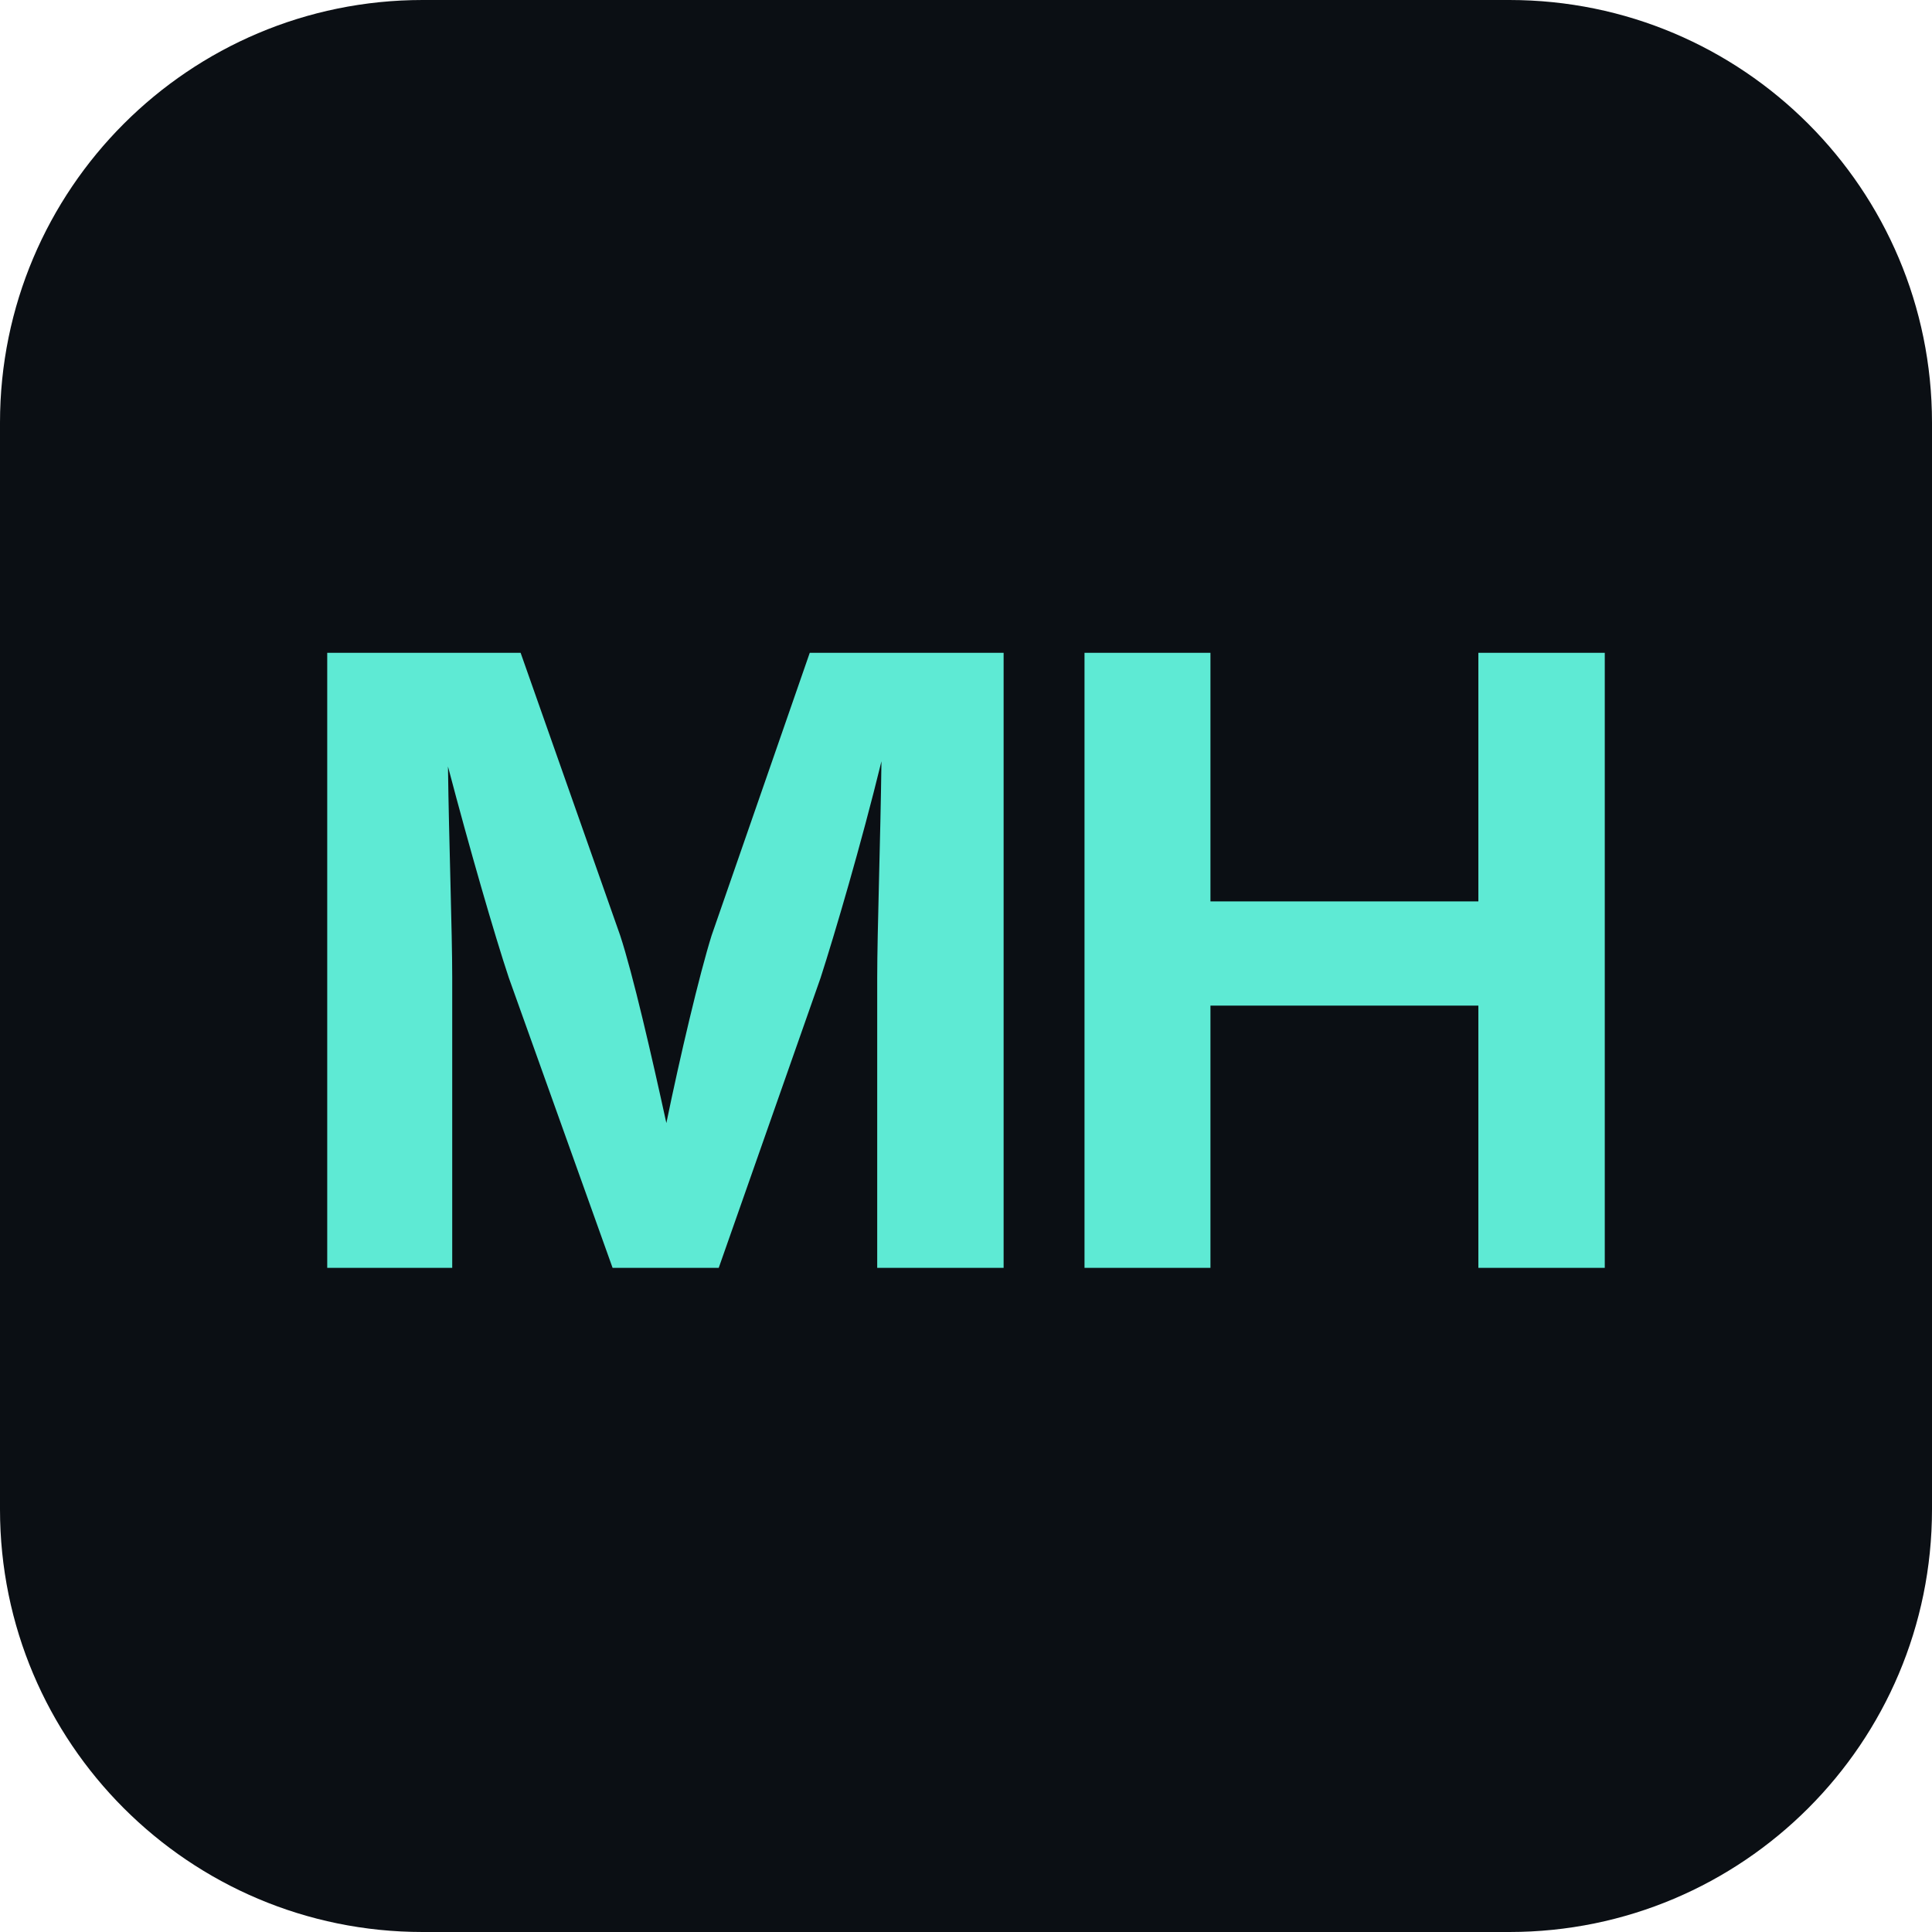
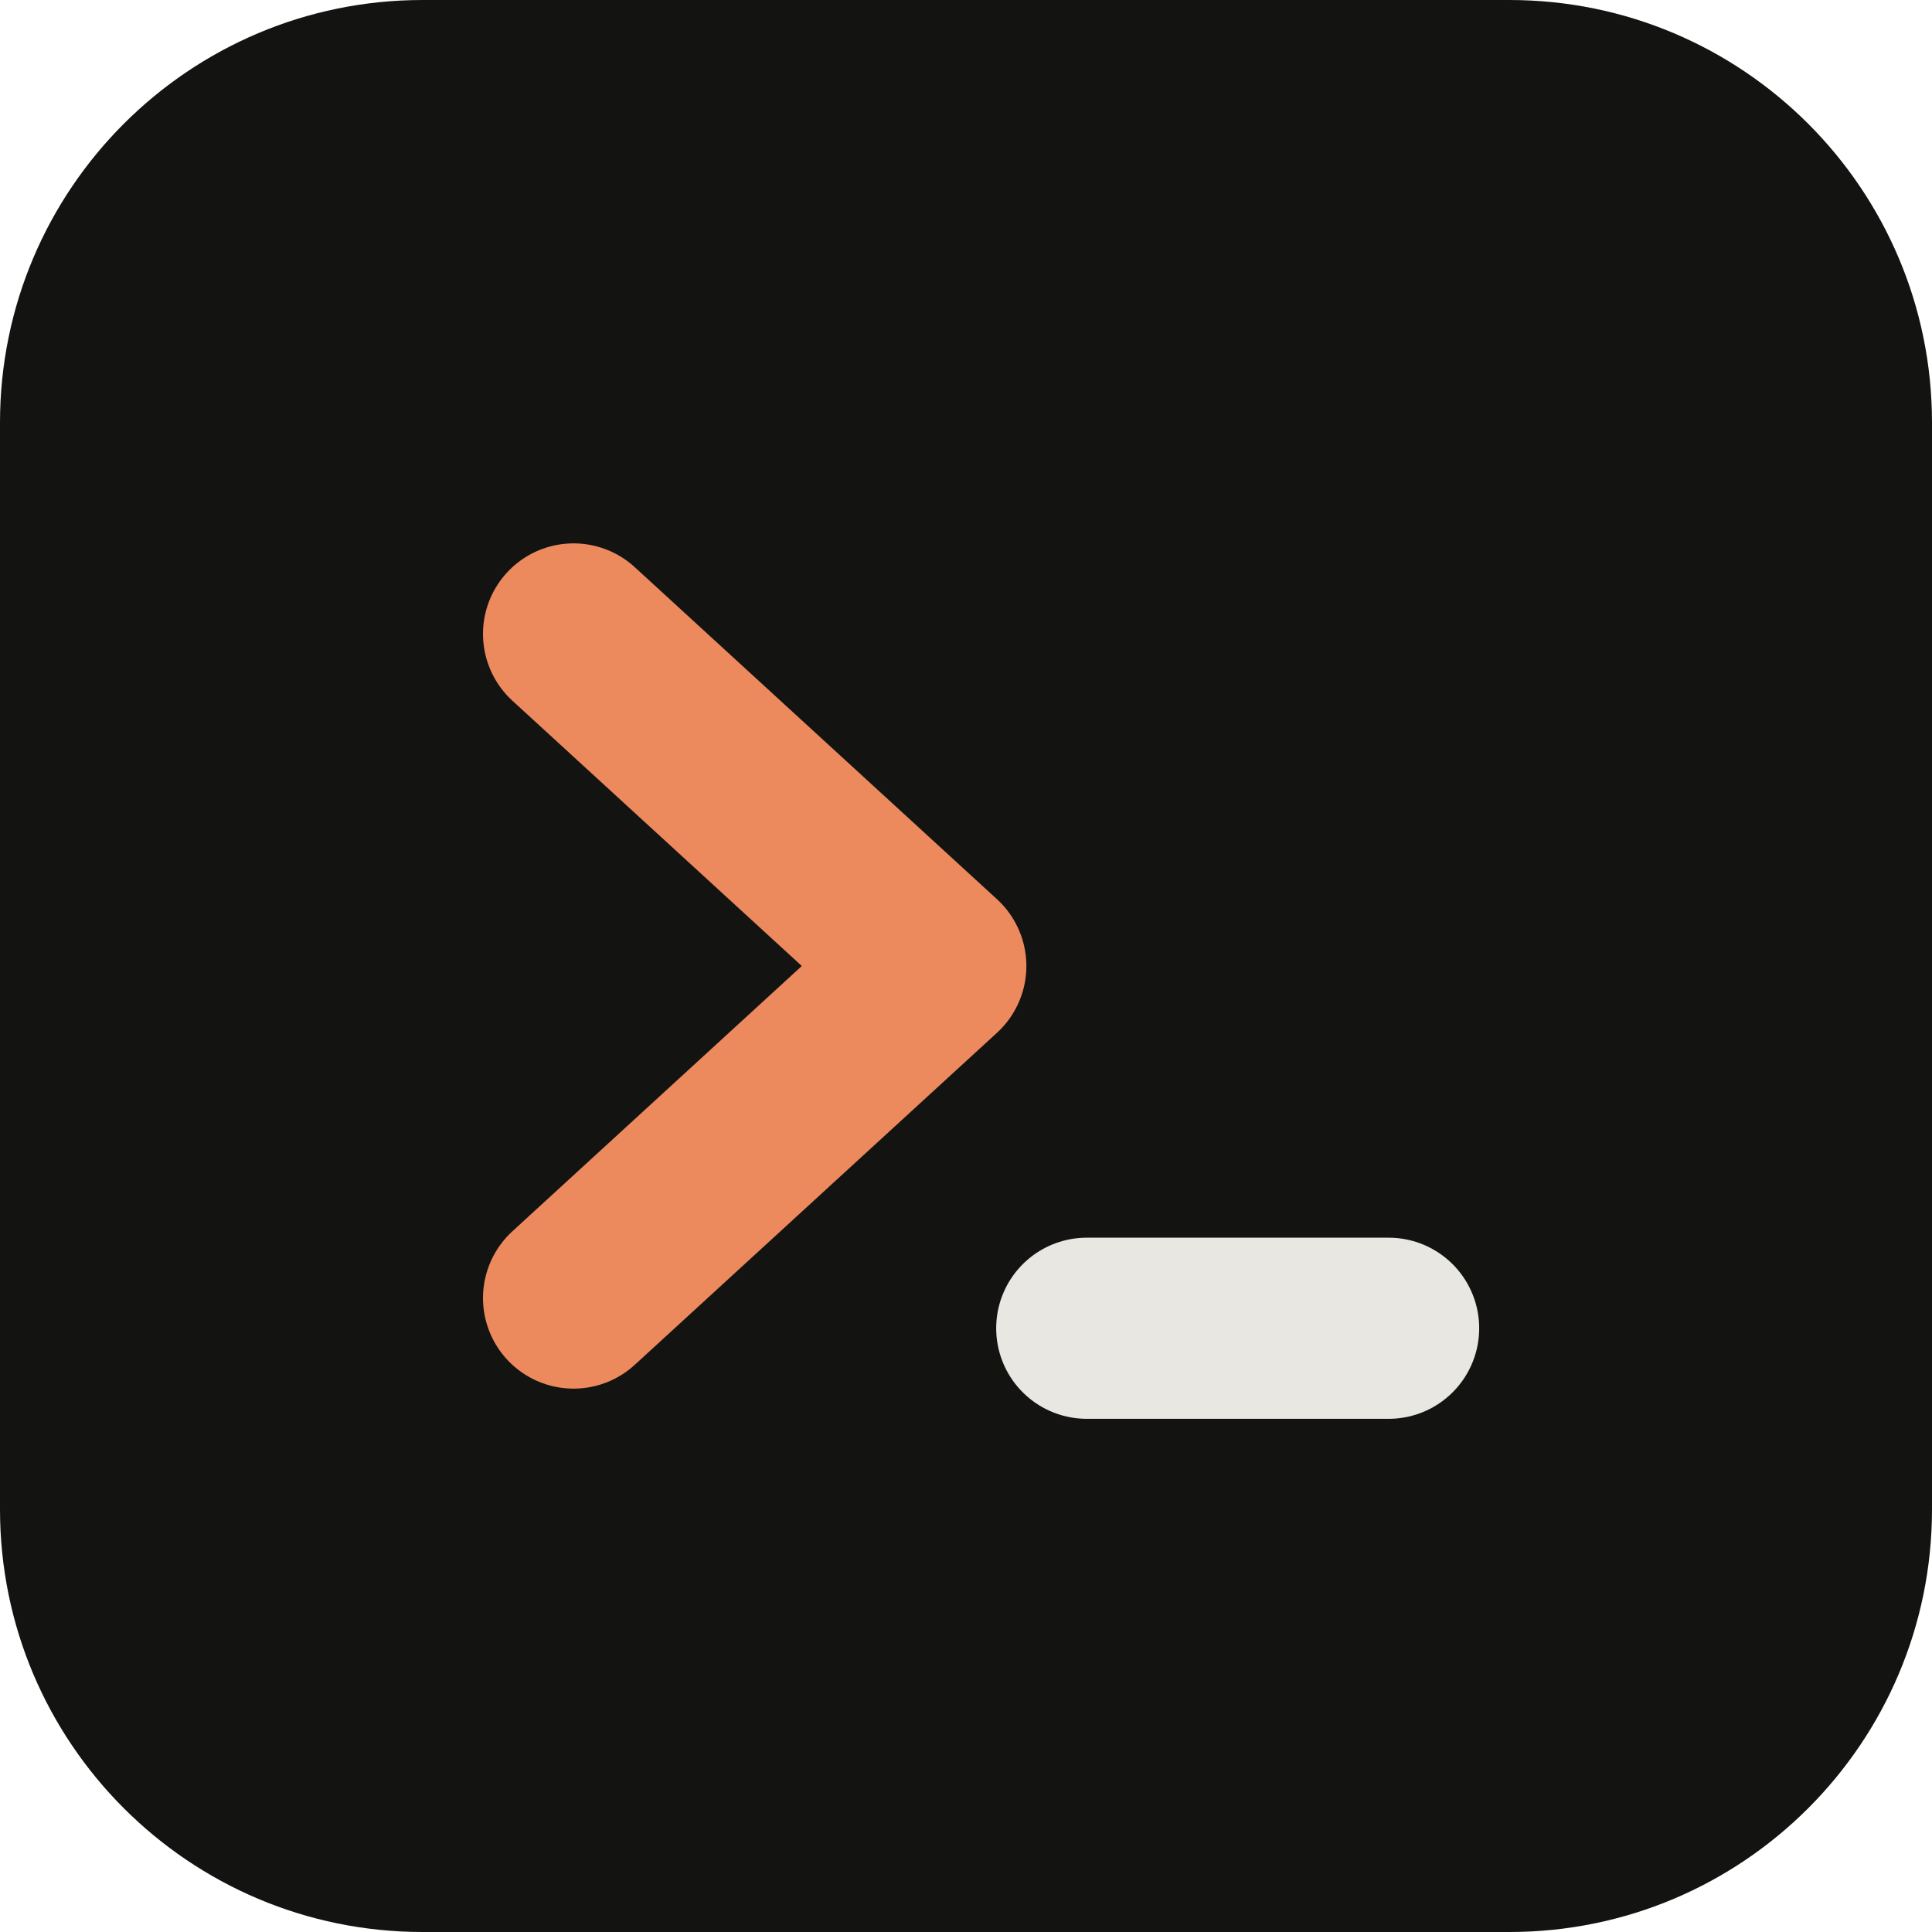
<svg xmlns="http://www.w3.org/2000/svg" viewBox="0 0 64 64">
-   <rect width="64" height="64" rx="14" fill="#0b0f14" />
-   <text x="32" y="42" text-anchor="middle" font-family="Inter,Helvetica,Arial,sans-serif" font-size="28" font-weight="700" fill="#5eead4" letter-spacing="-1">MH</text>
+   <rect width="64" height="64" rx="14" fill="#131312" />
+   <polyline points="19,21 31,32 19,43" fill="none" stroke="#ec8a5e" stroke-width="6" stroke-linecap="round" stroke-linejoin="round" />
+   <line x1="36" y1="44" x2="46" y2="44" stroke="#e9e7e2" stroke-width="6" stroke-linecap="round" />
</svg>
